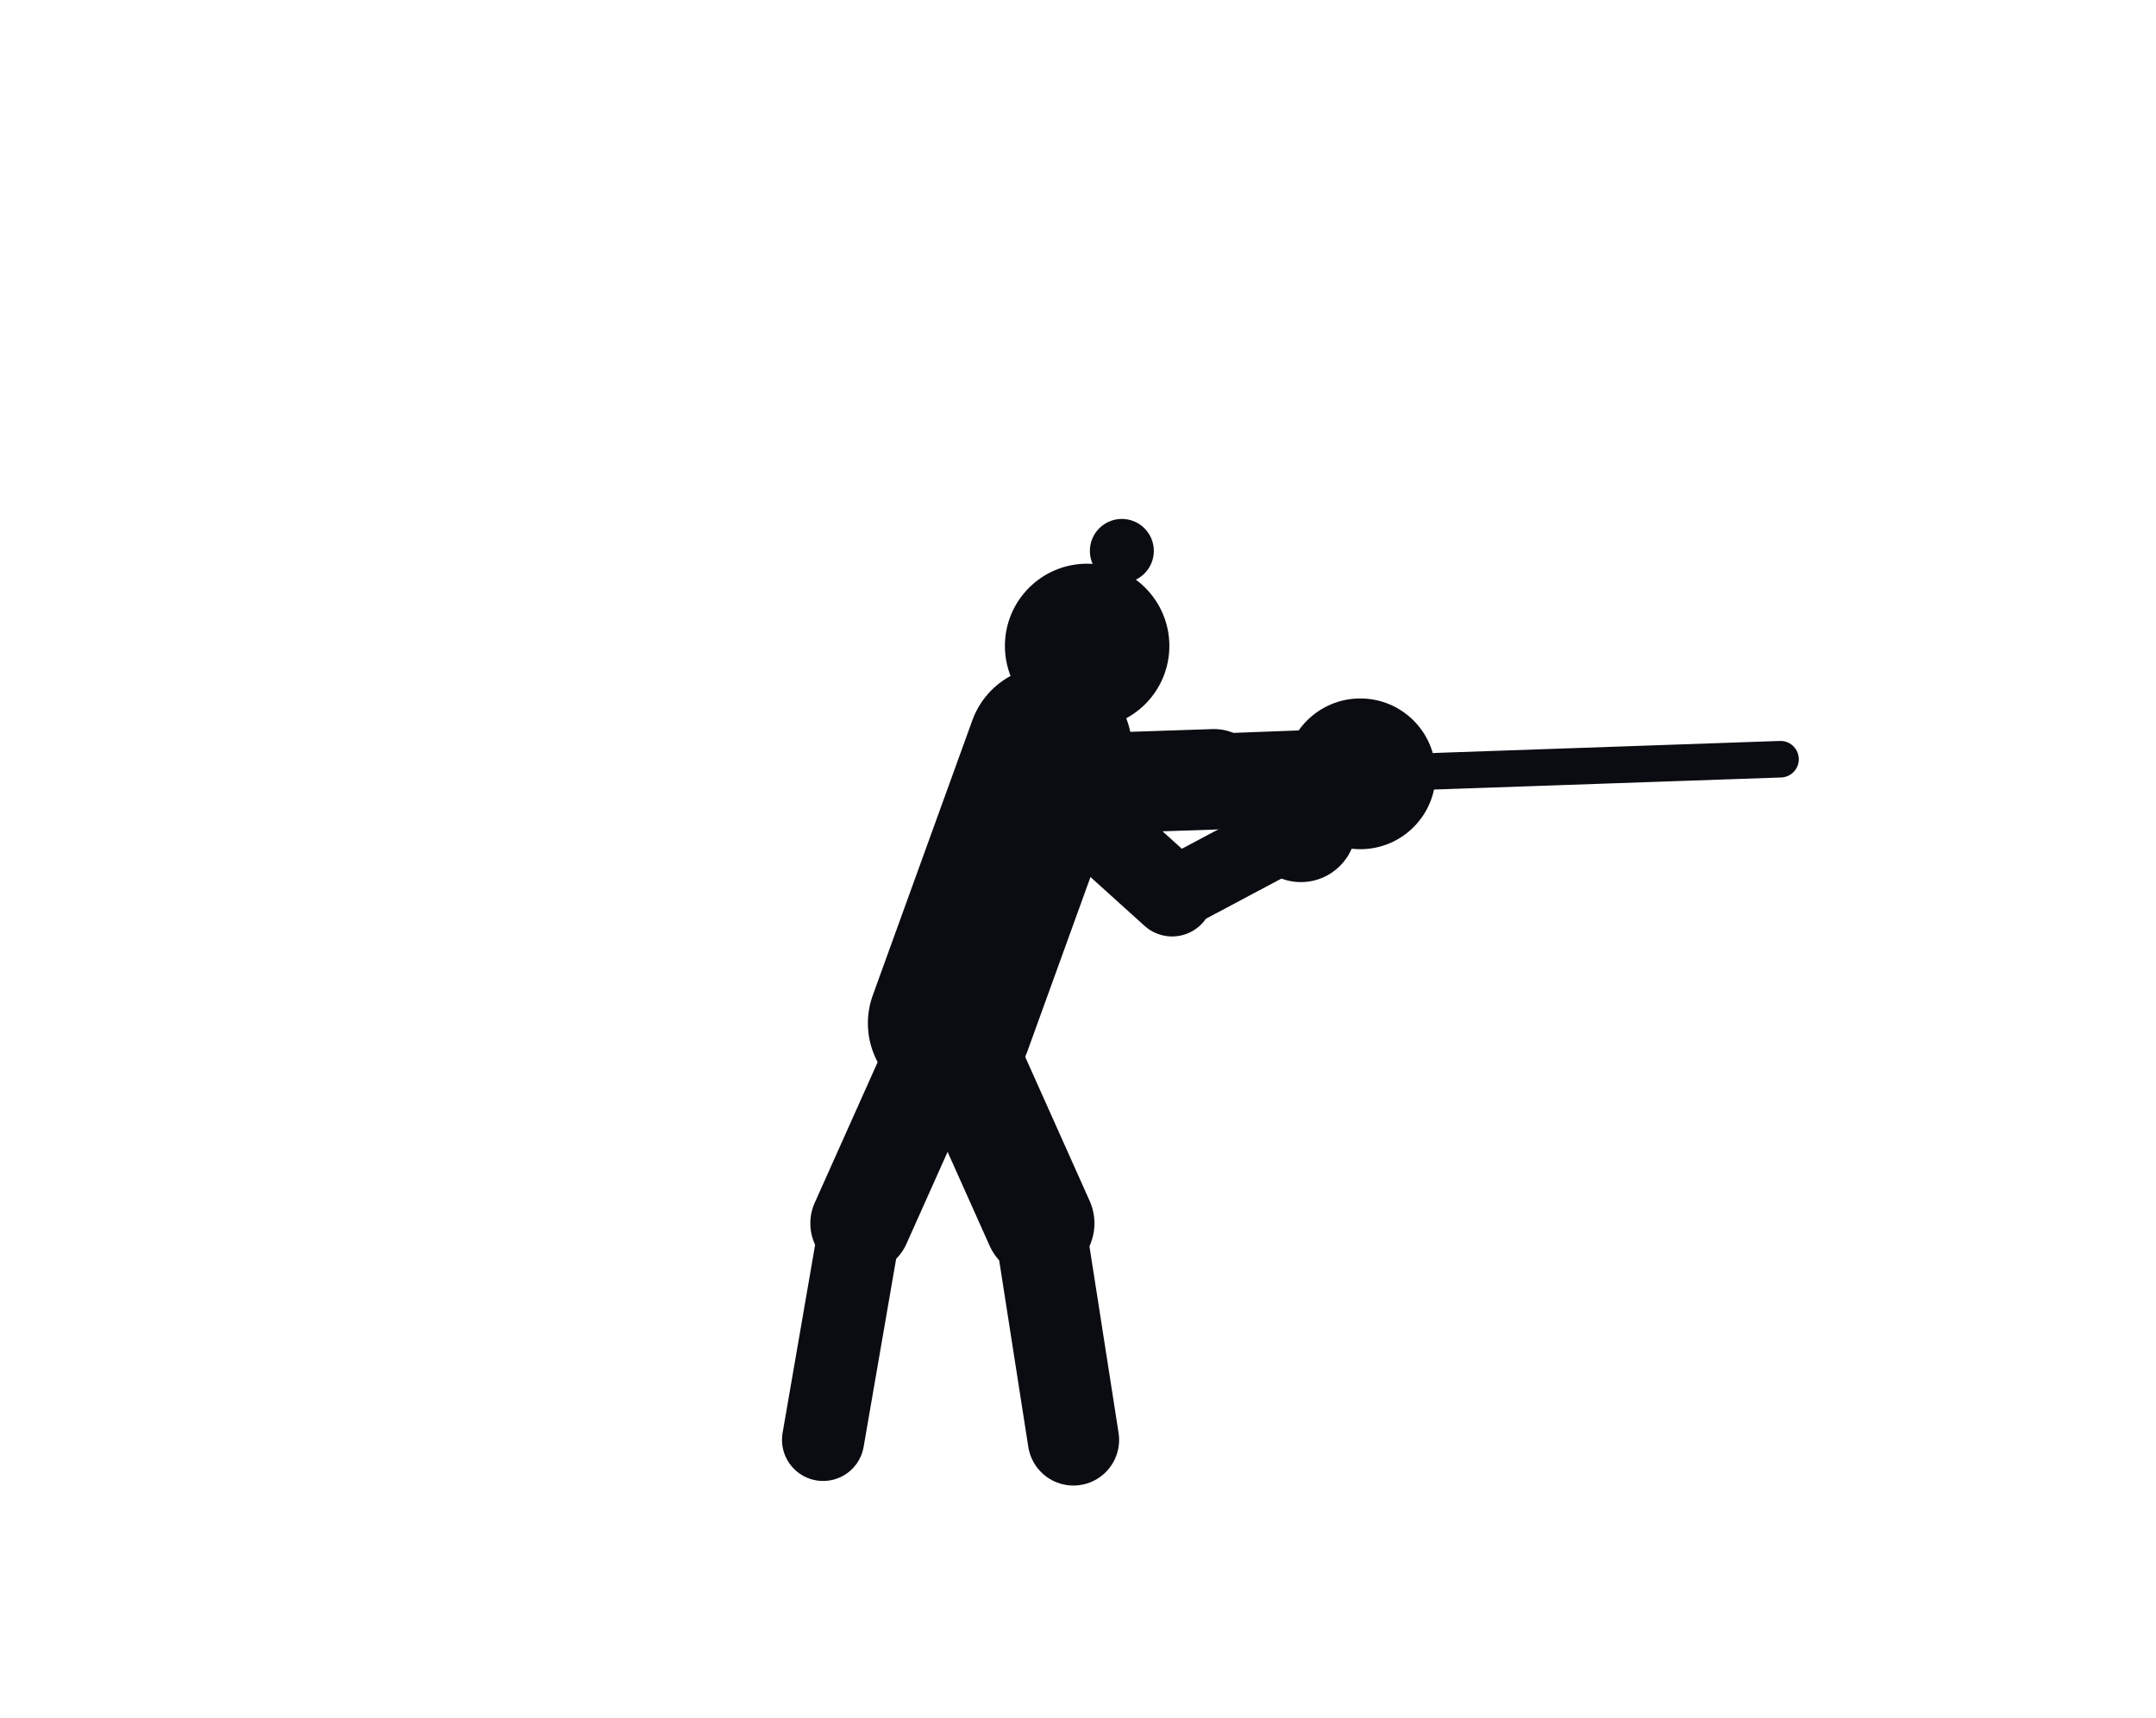
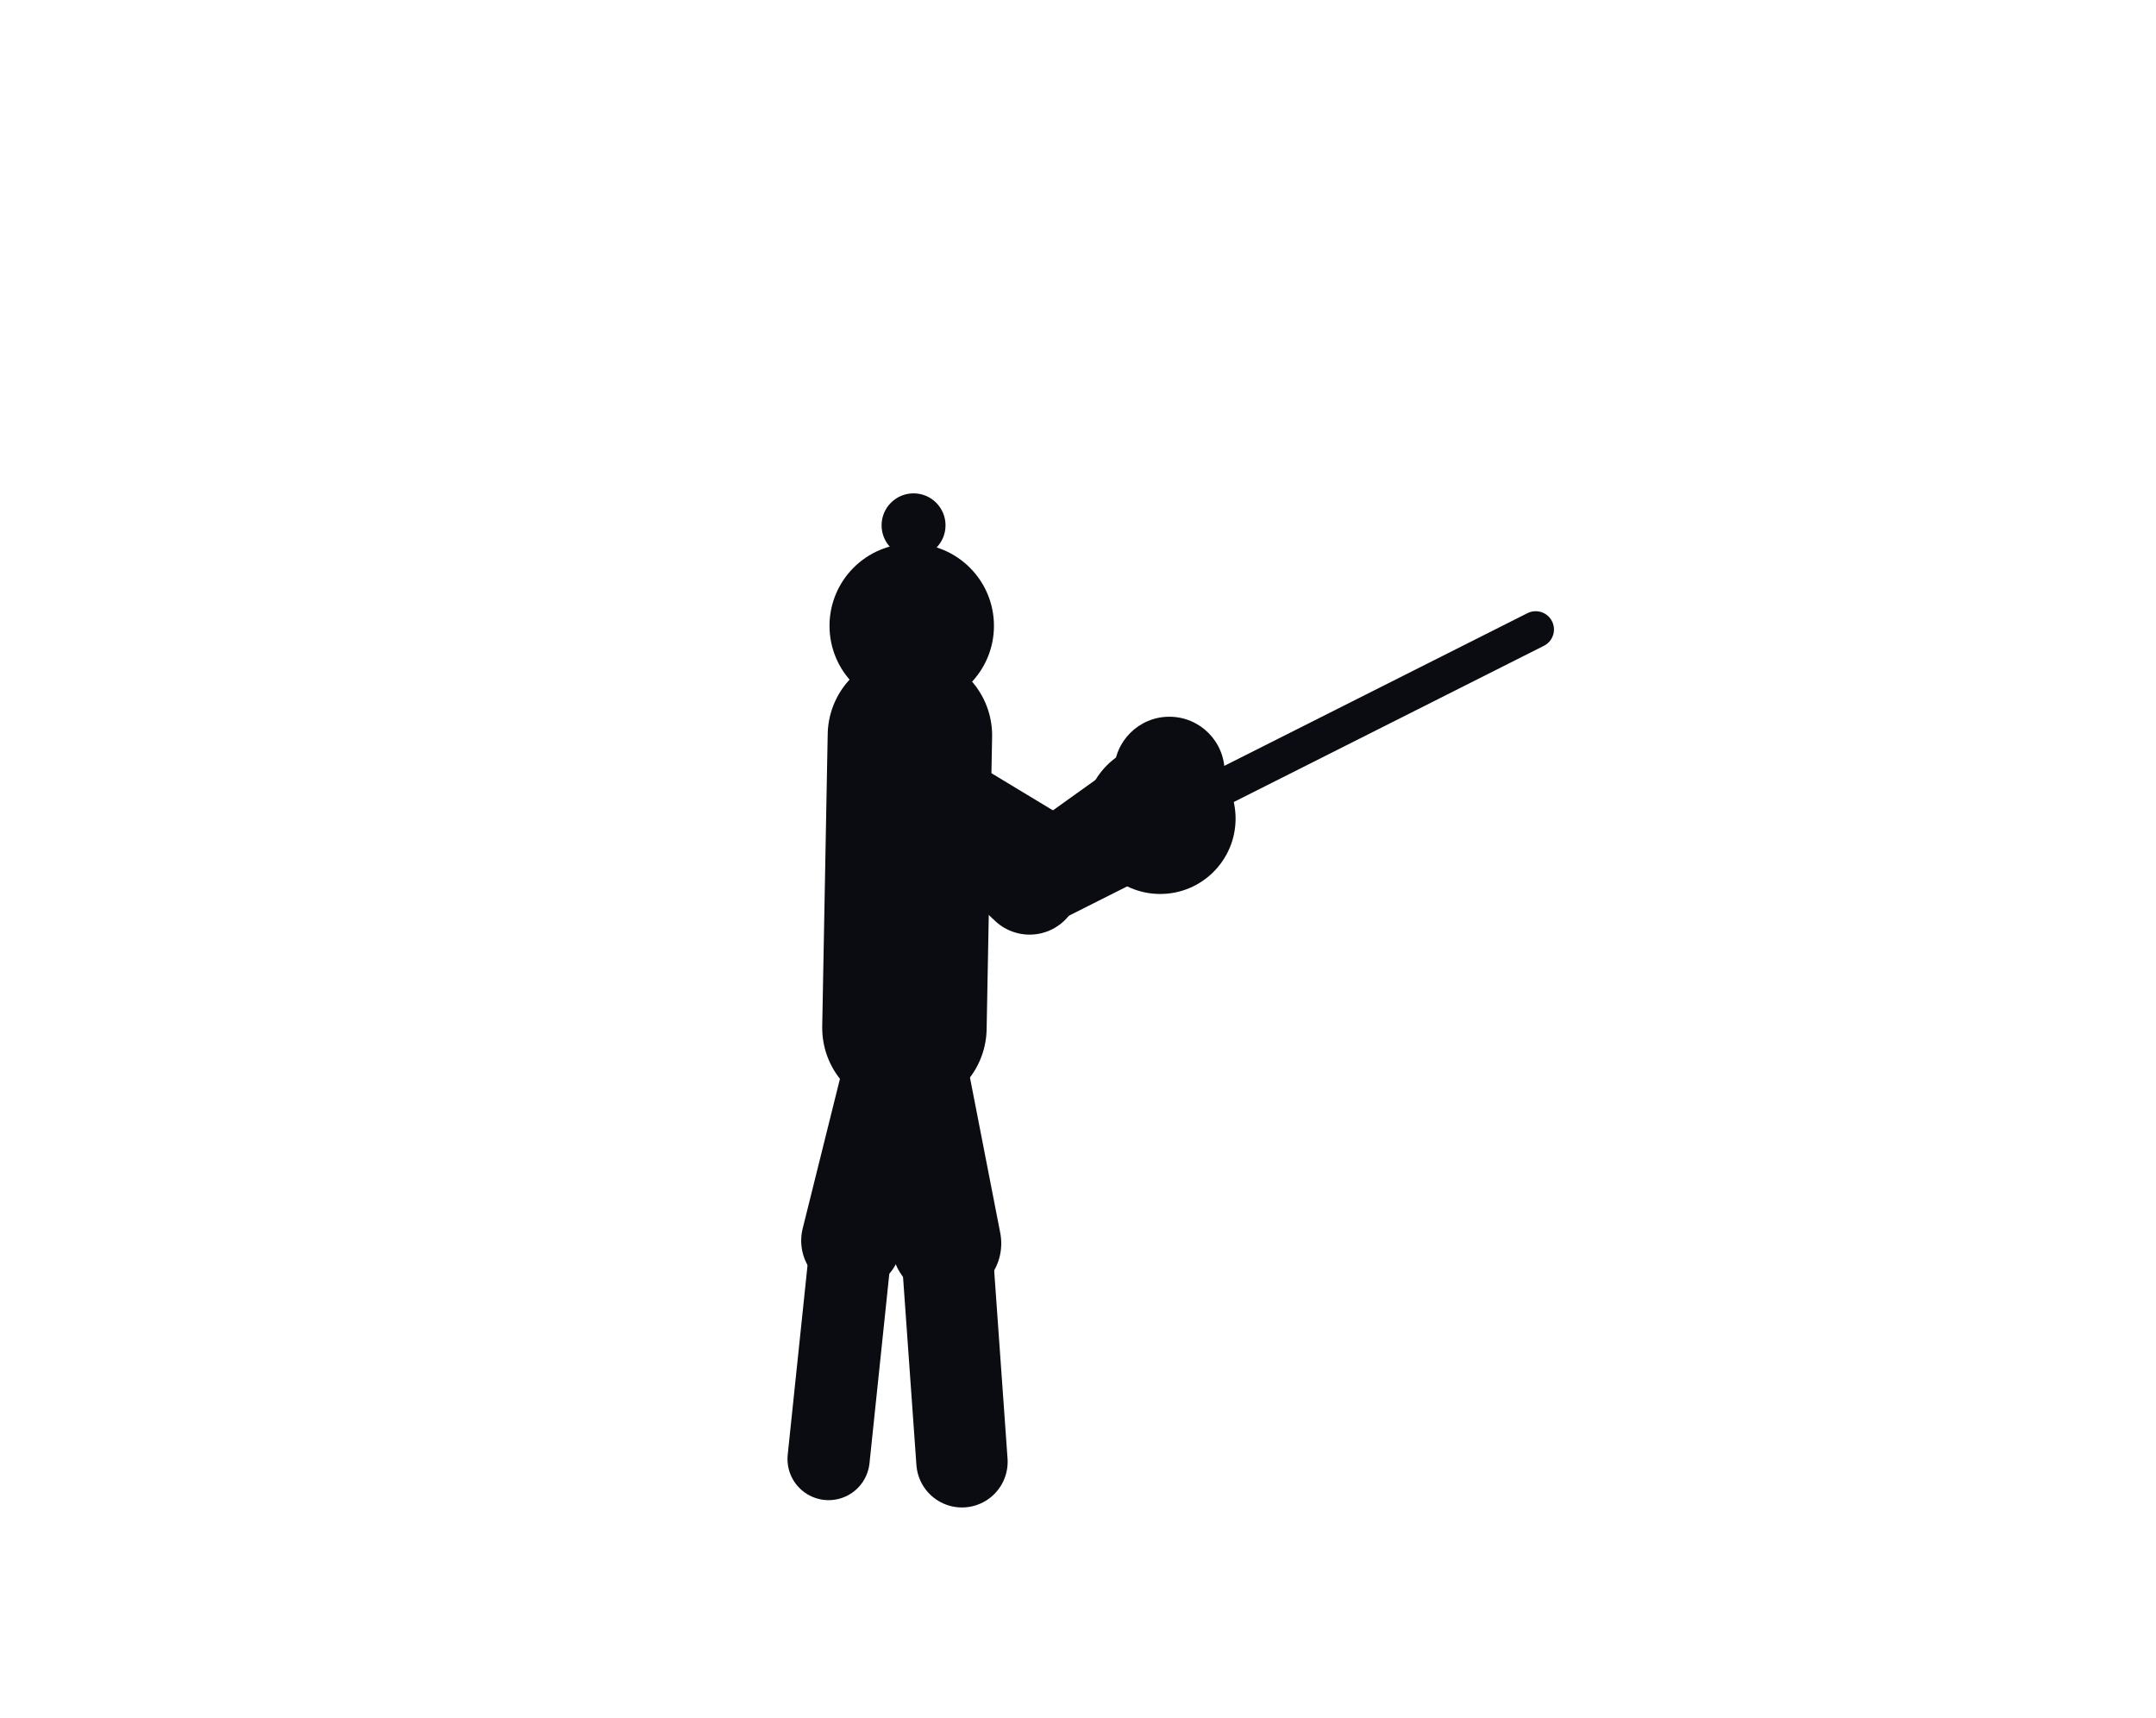
<svg xmlns="http://www.w3.org/2000/svg" viewBox="-52 -20 236 188" width="236" height="188">
-   <line x1="52.0" y1="92.0" x2="42.2" y2="113.9" stroke="#0a0c12" stroke-width="11" stroke-linecap="round" />
-   <line x1="42.2" y1="113.9" x2="38.1" y2="137.6" stroke="#0a0c12" stroke-width="9" stroke-linecap="round" />
-   <line x1="62.9" y1="65.9" x2="76.3" y2="78.0" stroke="#0a0c12" stroke-width="9" stroke-linecap="round" />
-   <line x1="76.3" y1="78.0" x2="90.4" y2="70.5" stroke="#0a0c12" stroke-width="8" stroke-linecap="round" />
-   <circle cx="90.4" cy="70.5" r="6.05" fill="#0a0c12" />
-   <line x1="52.0" y1="92.0" x2="62.9" y2="61.9" stroke="#0a0c12" stroke-width="18" stroke-linecap="round" />
-   <circle cx="67.0" cy="50.7" r="9" fill="#0a0c12" />
-   <circle cx="70.8" cy="40.3" r="3.5" fill="#0a0c12" />
-   <line x1="52.0" y1="92.0" x2="61.8" y2="113.9" stroke="#0a0c12" stroke-width="12" stroke-linecap="round" />
-   <line x1="61.8" y1="113.9" x2="65.5" y2="137.6" stroke="#0a0c12" stroke-width="10" stroke-linecap="round" />
-   <line x1="62.9" y1="65.9" x2="80.9" y2="65.3" stroke="#0a0c12" stroke-width="11" stroke-linecap="round" />
-   <line x1="80.9" y1="65.3" x2="96.9" y2="64.7" stroke="#0a0c12" stroke-width="10" stroke-linecap="round" />
-   <circle cx="96.9" cy="64.7" r="8.25" fill="#0a0c12" />
-   <line x1="96.9" y1="64.7" x2="142.9" y2="63.1" stroke="#0a0c12" stroke-width="4" stroke-linecap="round" />
+   <line x1="47.0" y1="92.5" x2="41.2" y2="115.8" stroke="#0a0c12" stroke-width="11" stroke-linecap="round" />
+   <line x1="41.2" y1="115.8" x2="38.7" y2="139.7" stroke="#0a0c12" stroke-width="9" stroke-linecap="round" />
+   <line x1="47.6" y1="64.5" x2="63.0" y2="73.8" stroke="#0a0c12" stroke-width="9" stroke-linecap="round" />
+   <line x1="63.0" y1="73.8" x2="76.0" y2="64.5" stroke="#0a0c12" stroke-width="8" stroke-linecap="round" />
+   <circle cx="76.0" cy="64.5" r="6.05" fill="#0a0c12" />
+   <line x1="47.0" y1="92.5" x2="47.6" y2="60.5" stroke="#0a0c12" stroke-width="18" stroke-linecap="round" />
+   <circle cx="47.8" cy="48.5" r="9" fill="#0a0c12" />
+   <circle cx="48.0" cy="37.5" r="3.5" fill="#0a0c12" />
+   <line x1="47.0" y1="92.5" x2="51.6" y2="116.1" stroke="#0a0c12" stroke-width="12" stroke-linecap="round" />
+   <line x1="51.6" y1="116.1" x2="53.3" y2="140.0" stroke="#0a0c12" stroke-width="10" stroke-linecap="round" />
+   <line x1="47.6" y1="64.5" x2="60.7" y2="76.8" stroke="#0a0c12" stroke-width="11" stroke-linecap="round" />
+   <line x1="60.7" y1="76.8" x2="75.0" y2="69.6" stroke="#0a0c12" stroke-width="10" stroke-linecap="round" />
+   <circle cx="75.0" cy="69.6" r="8.25" fill="#0a0c12" />
+   <line x1="75.0" y1="69.6" x2="116.1" y2="48.9" stroke="#0a0c12" stroke-width="4" stroke-linecap="round" />
</svg>
